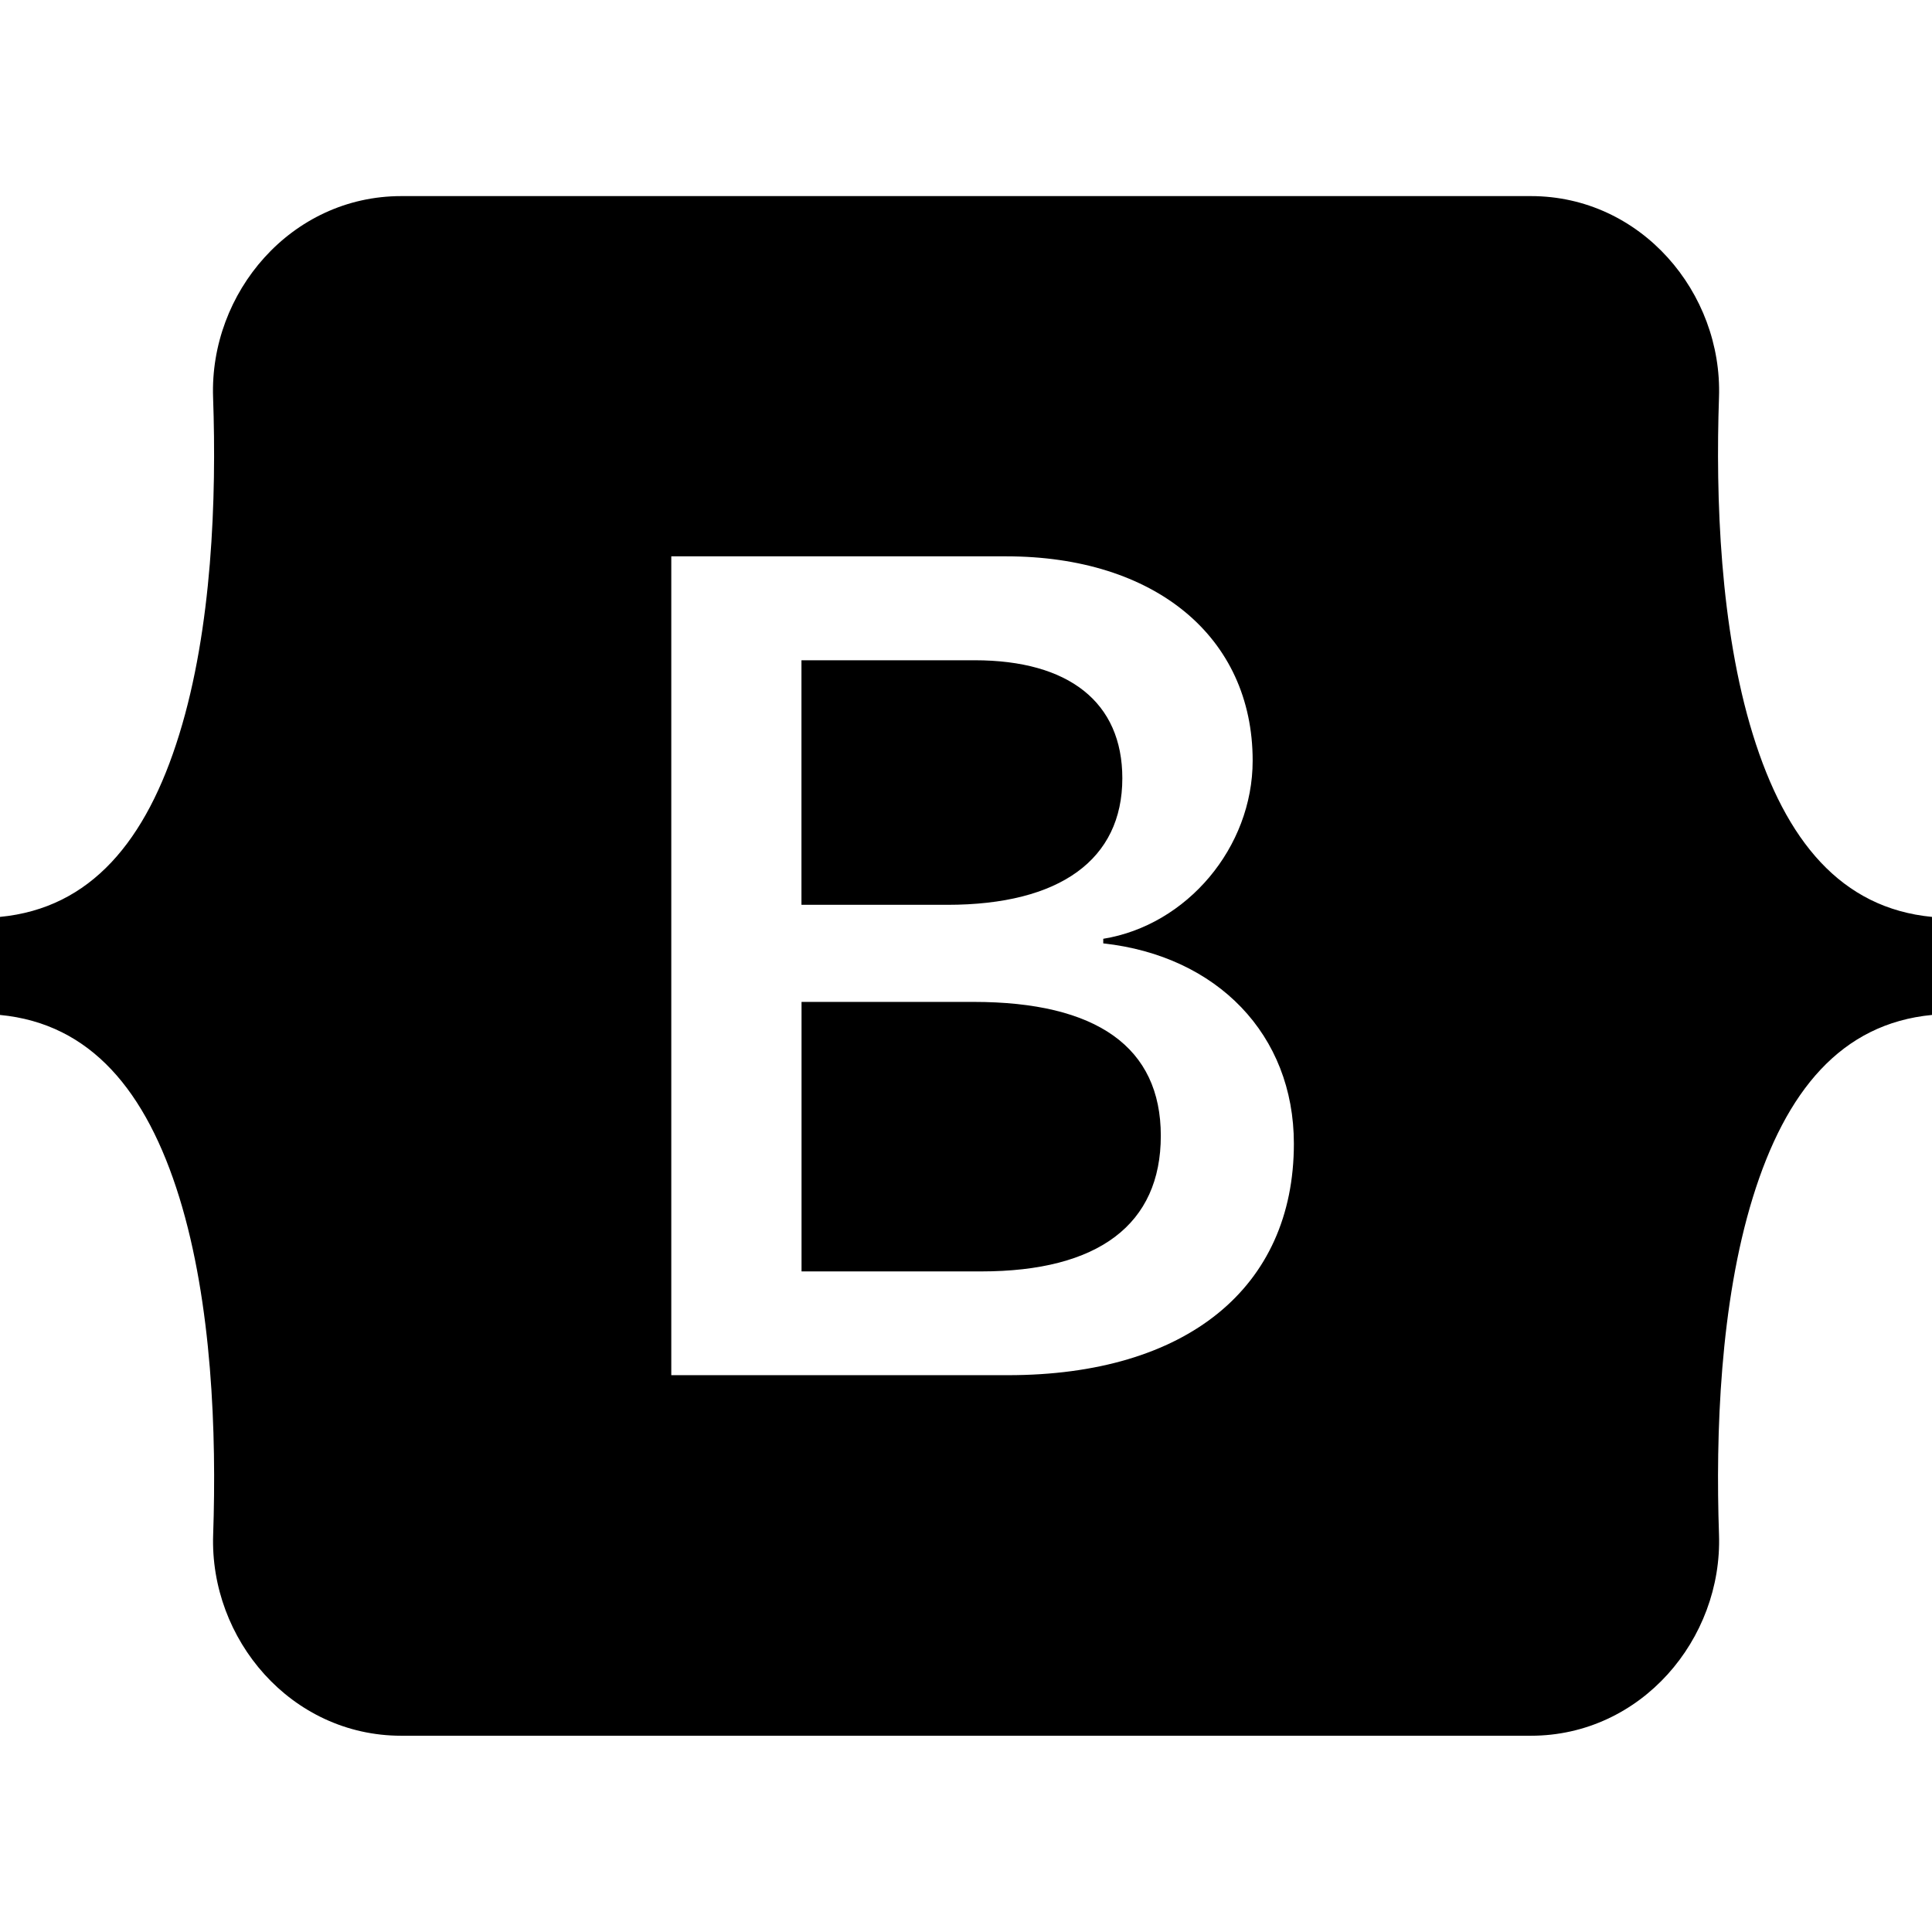
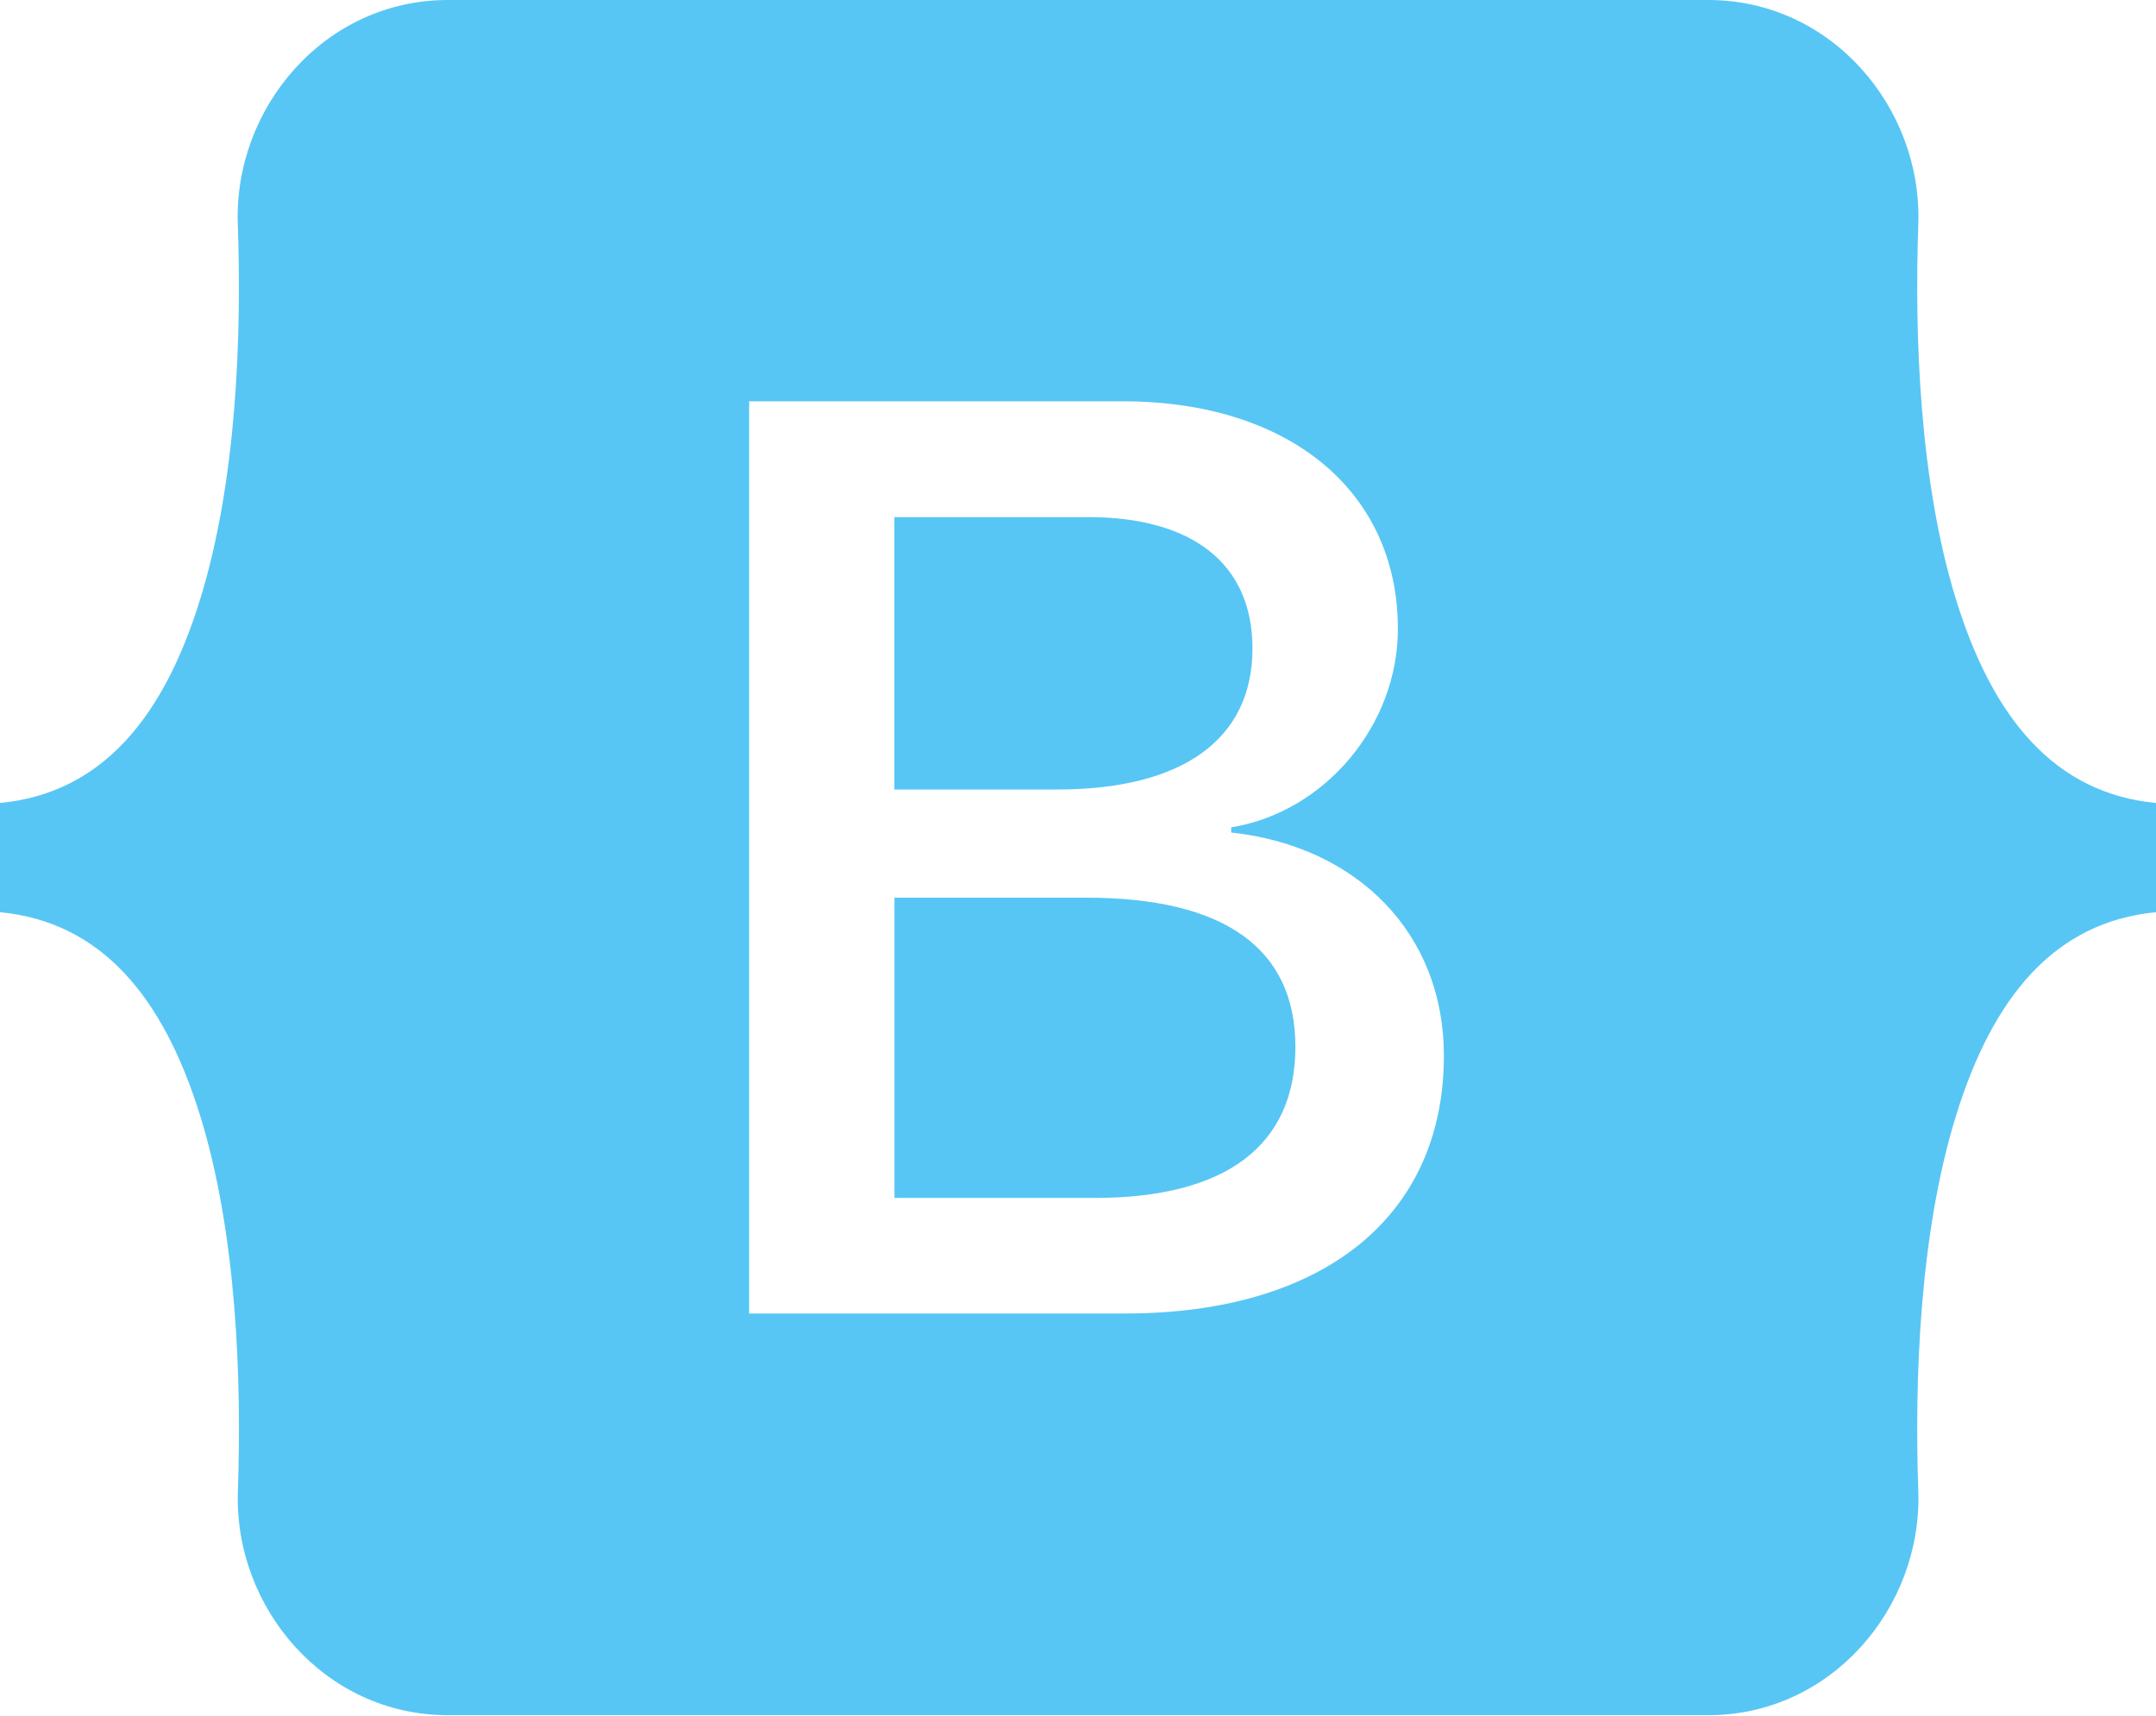
- <svg xmlns="http://www.w3.org/2000/svg" role="img" viewBox="0 0 24 24">
-   <path d="M11.77 11.24H9.956V8.202h2.152c1.17 0 1.834.522 1.834 1.466 0 1.008-.773 1.572-2.174 1.572zm.324 1.206H9.957v3.348h2.231c1.459 0 2.232-.585 2.232-1.685s-.795-1.663-2.326-1.663zM24 11.39v1.218c-1.128.108-1.817.944-2.226 2.268-.407 1.319-.463 2.937-.42 4.186.045 1.3-.968 2.5-2.337 2.5H4.985c-1.37 0-2.383-1.2-2.337-2.5.043-1.249-.013-2.867-.42-4.186-.41-1.324-1.1-2.16-2.228-2.268V11.39c1.128-.108 1.819-.944 2.227-2.268.408-1.319.464-2.937.42-4.186-.045-1.3.968-2.5 2.338-2.5h14.032c1.37 0 2.382 1.2 2.337 2.5-.043 1.249.013 2.867.42 4.186.409 1.324 1.098 2.16 2.226 2.268zm-7.927 2.817c0-1.354-.953-2.333-2.368-2.488v-.057c1.04-.169 1.856-1.135 1.856-2.213 0-1.537-1.213-2.538-3.062-2.538h-4.16v10.172h4.181c2.218 0 3.553-1.086 3.553-2.876z" />
+ <svg xmlns="http://www.w3.org/2000/svg" width="137" height="109" viewBox="0 0 137 109" fill="none">
+   <path d="M67.187 50.174H56.832V32.861H69.117C75.795 32.861 79.586 35.836 79.586 41.215C79.586 46.96 75.173 50.174 67.176 50.174H67.187ZM69.037 57.047H56.838V76.128H69.573C77.902 76.128 82.314 72.794 82.314 66.525C82.314 60.256 77.776 57.047 69.037 57.047V57.047ZM137 51.029V57.971C130.561 58.586 126.628 63.351 124.293 70.896C121.97 78.413 121.65 87.634 121.896 94.752C122.153 102.161 116.37 109 108.555 109H28.456C20.636 109 14.853 102.161 15.116 94.752C15.361 87.634 15.041 78.413 12.718 70.896C10.378 63.351 6.439 58.586 0 57.971V51.029C6.439 50.414 10.383 45.649 12.713 38.104C15.041 30.587 15.361 21.366 15.11 14.248C14.853 6.839 20.636 0 28.456 0H108.555C116.376 0 122.153 6.839 121.896 14.248C121.65 21.366 121.97 30.587 124.293 38.104C126.628 45.649 130.561 50.414 137 51.029ZM91.75 67.084C91.75 59.367 86.31 53.788 78.233 52.904V52.579C84.169 51.616 88.827 46.111 88.827 39.967C88.827 31.208 81.903 25.503 71.349 25.503H47.602V83.474H71.468C84.129 83.474 91.75 77.285 91.75 67.084V67.084Z" fill="#57C6F4" />
</svg>
